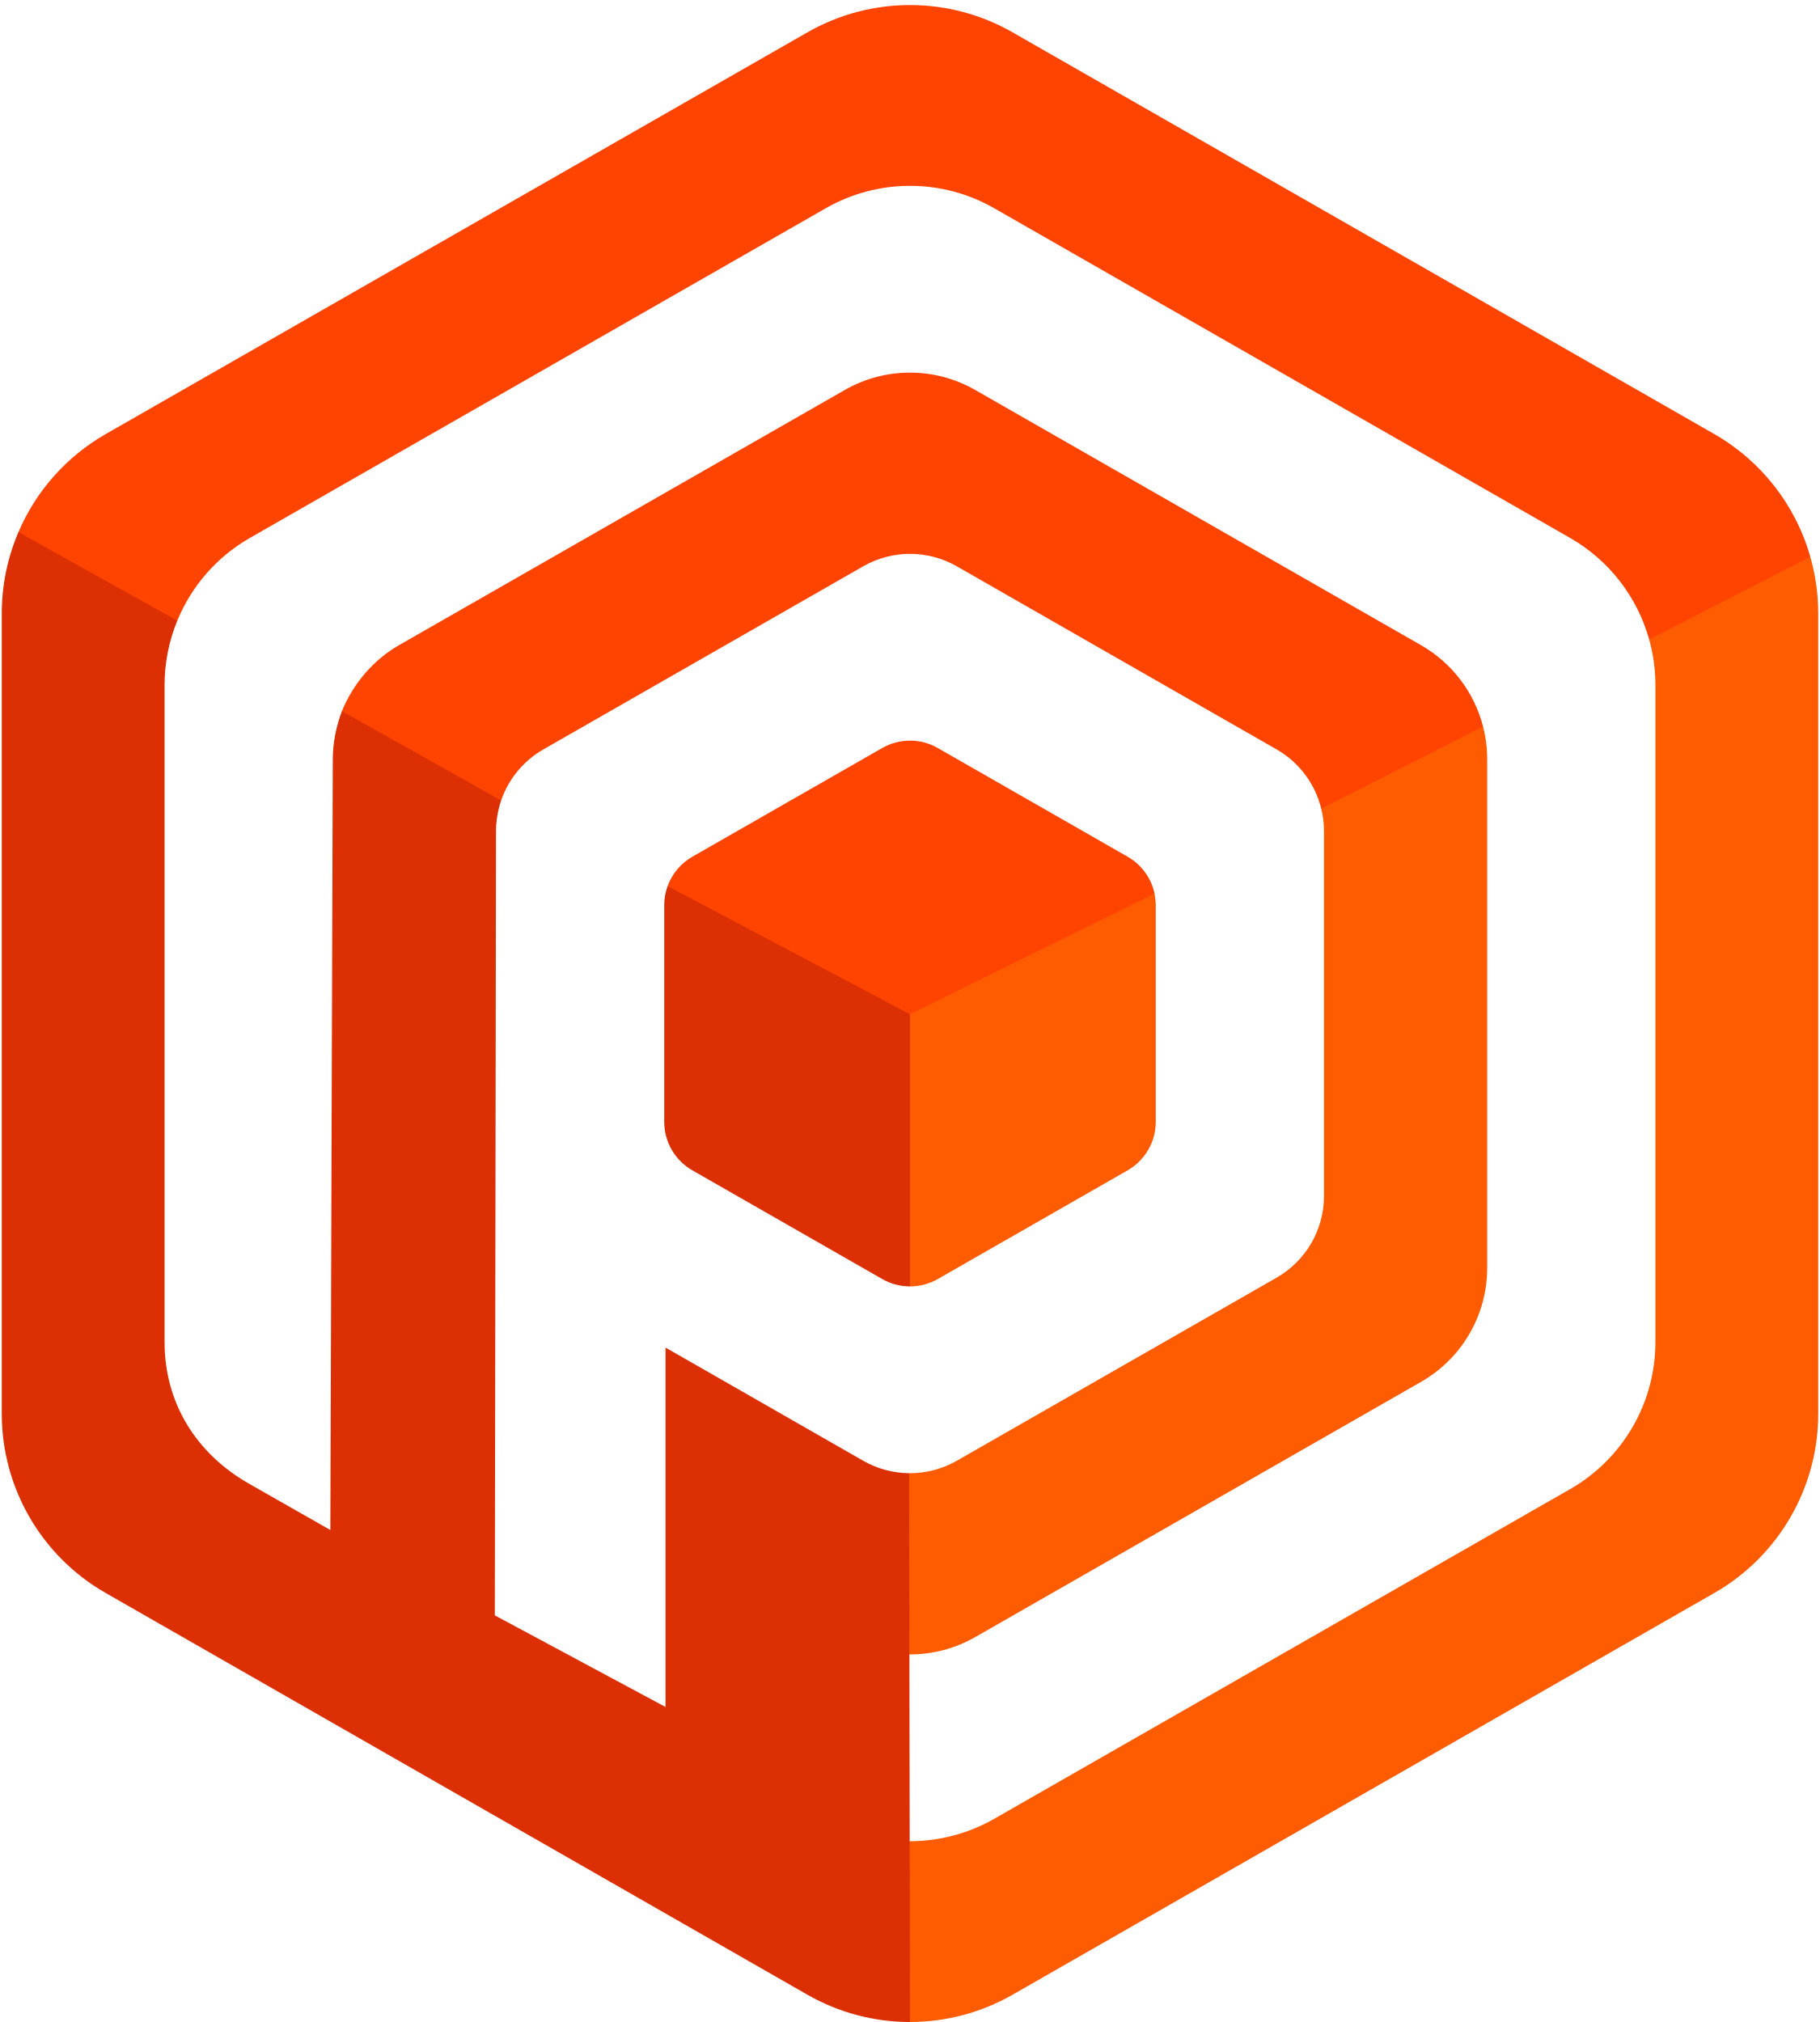
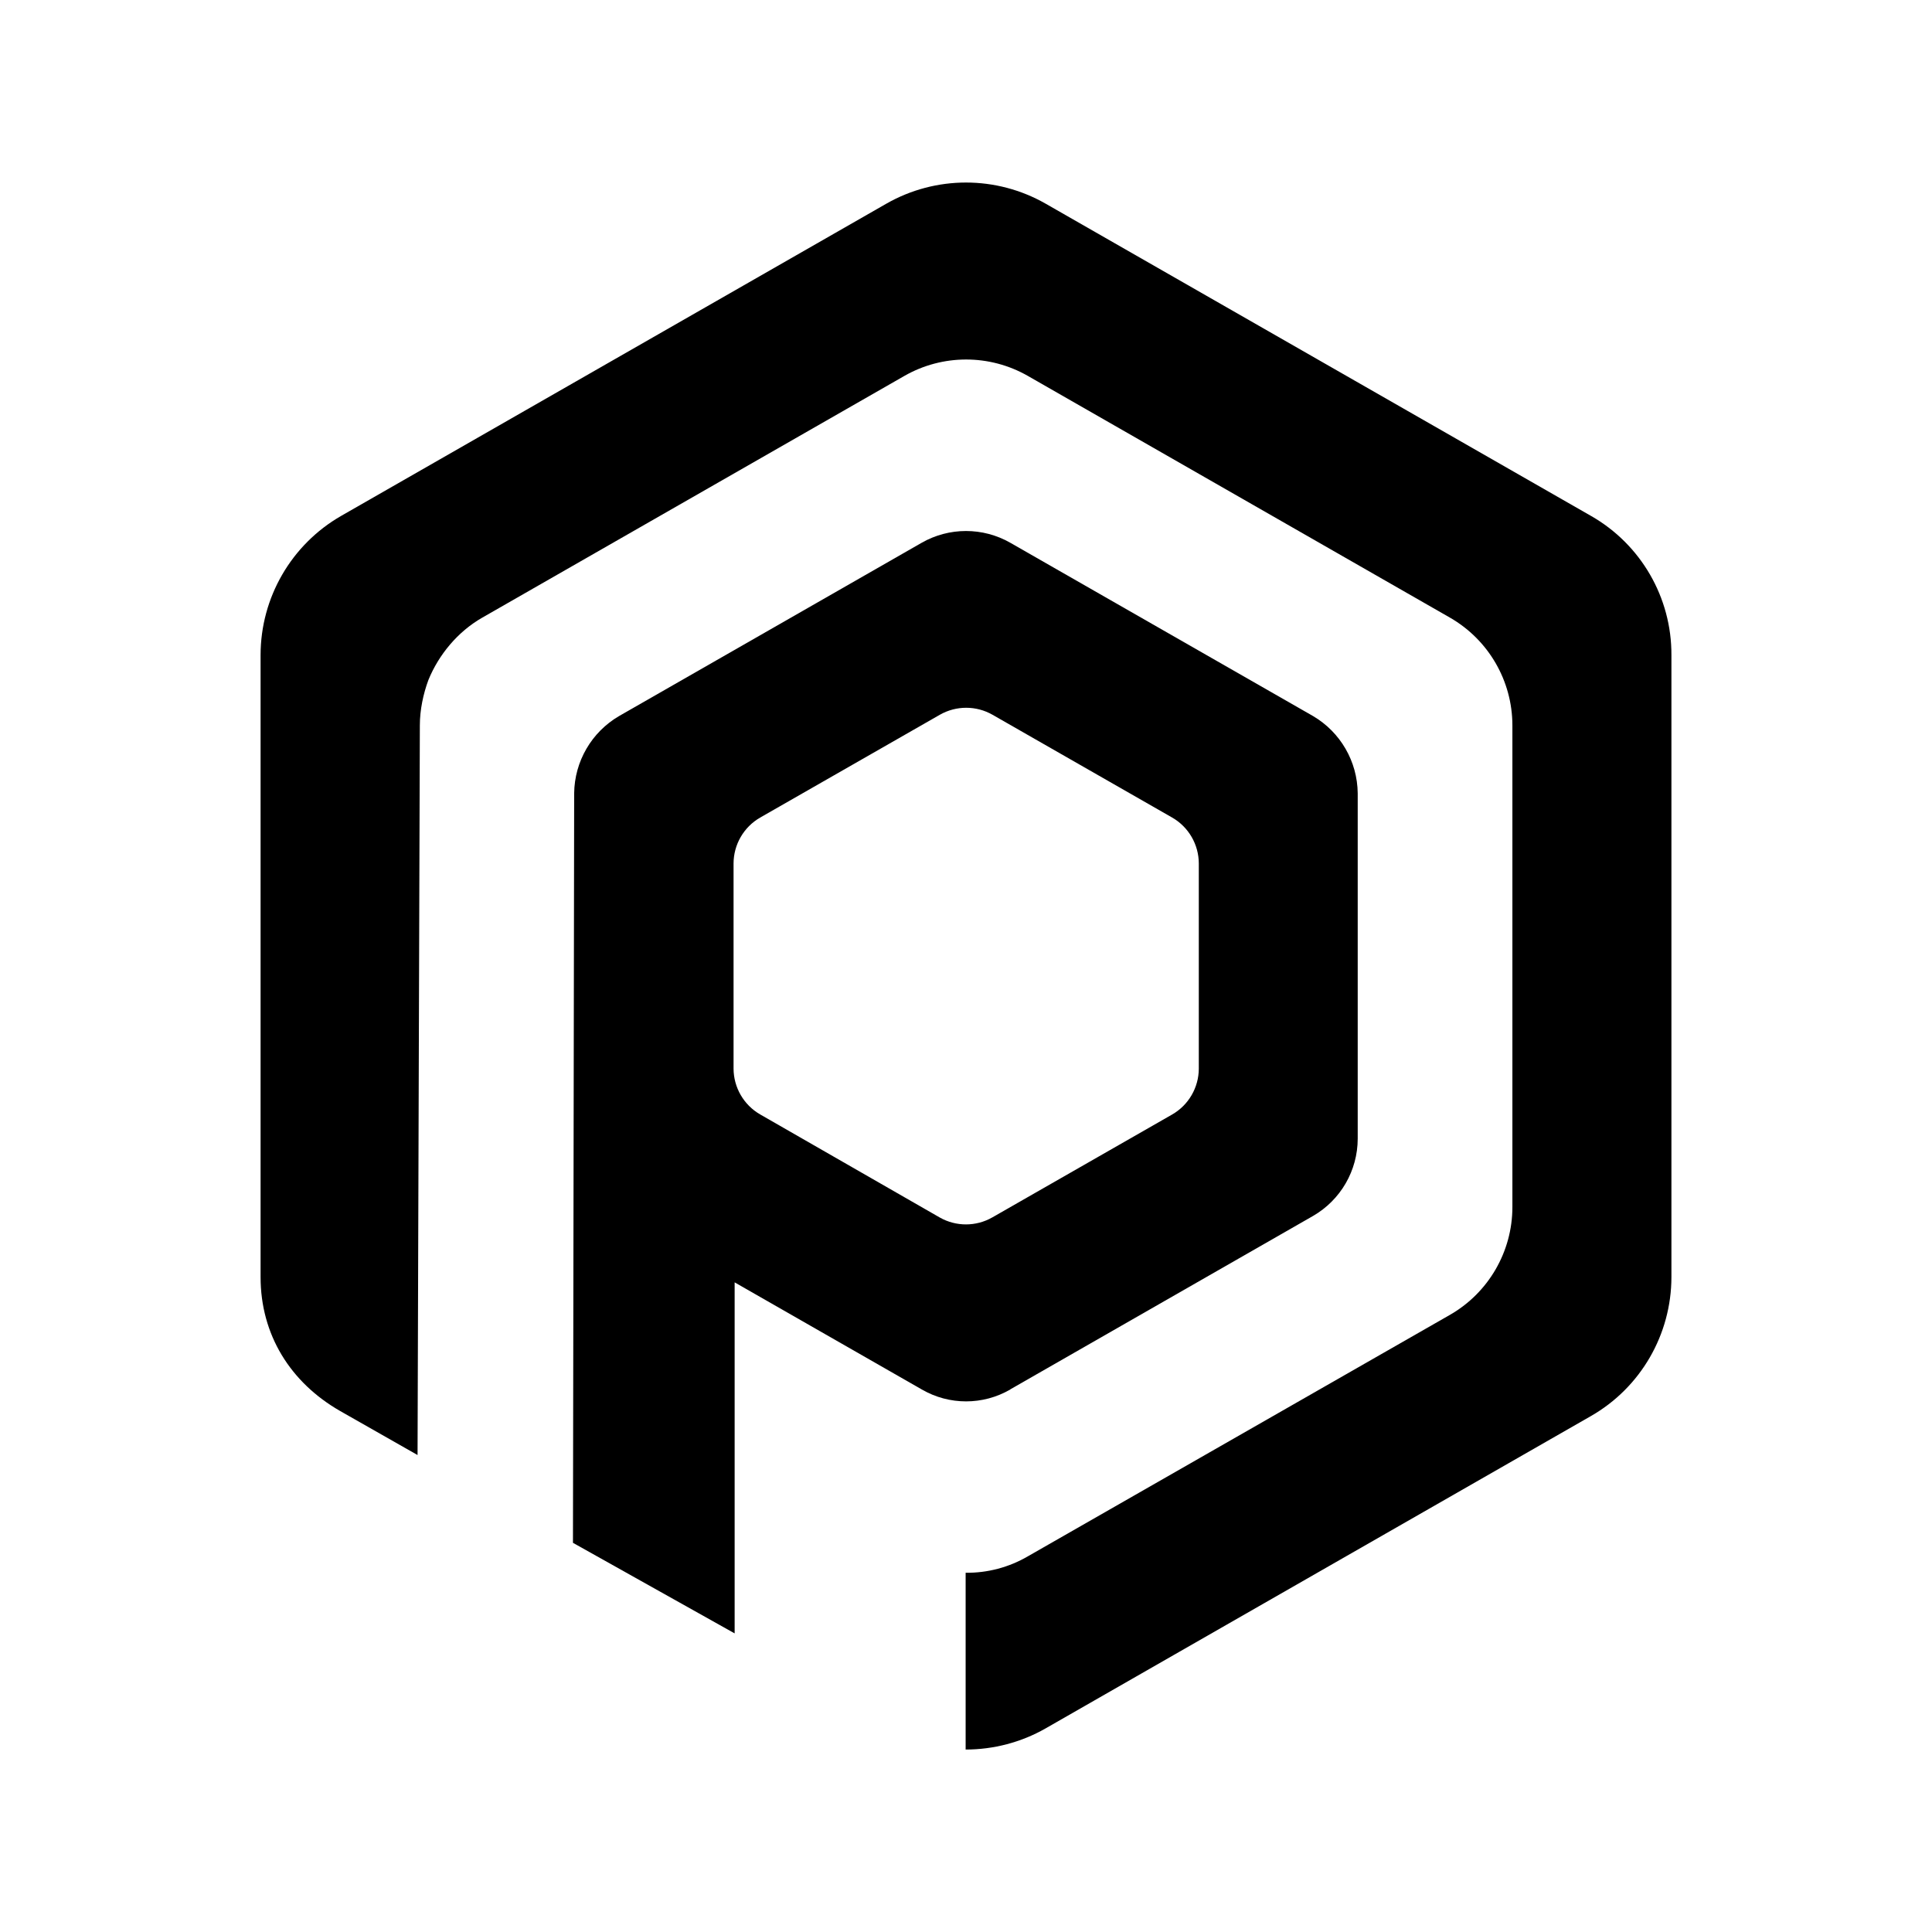
- <svg xmlns="http://www.w3.org/2000/svg" width="0.9em" height="1em" viewBox="0 0 256 285">
-   <path d="M0 0h256v285H0z" fill="none" />
-   <path fill="#ff4300" d="m97.325 120.757l26.762-15.323a7.87 7.87 0 0 1 7.825 0l26.763 15.323a7.87 7.87 0 0 1 3.79 5.194l-.855 1.236l-33.612 16.849l-33.877-18.084l-.284-1.052a7.88 7.88 0 0 1 3.488-4.143M241.36 61.186L142.46 4.56a29.1 29.1 0 0 0-28.918 0l-98.9 56.626A29.1 29.1 0 0 0 2.35 75l-.022.584l21.838 12.132l.568-.227A23.88 23.88 0 0 1 34.96 75.825l81.172-46.476a23.89 23.89 0 0 1 23.736 0l81.172 46.476a23.9 23.9 0 0 1 11.137 14.319l1.444.94l20.794-10.592l.463-2.023a29.1 29.1 0 0 0-13.52-17.283m-165.03 44.443l45.081-25.812a13.27 13.27 0 0 1 13.182 0l45.081 25.812a13.26 13.26 0 0 1 6.285 8.348l.361.392l22.203-11.254l.24-.708a18.5 18.5 0 0 0-8.718-11.454l-62.854-35.987a18.49 18.49 0 0 0-18.378 0L55.958 90.953c-3.649 2.089-6.485 5.51-8.018 9.283l.281.669l21.627 12.203l.525-.275a13.26 13.26 0 0 1 5.955-7.204" />
-   <path fill="#ff5b00" d="M232.176 90.144c.574 2.06.88 4.212.88 6.408v92.609a23.88 23.88 0 0 1-12.017 20.727l-81.172 46.476a24 24 0 0 1-11.906 3.156l-.516.58l-.048 24.046l.601.854a29.1 29.1 0 0 0 14.461-3.846l98.9-56.626A29.1 29.1 0 0 0 256 199.273V86.44a29 29 0 0 0-1.123-7.972zm-23.415 12.263l-22.804 11.57c.251 1.023.389 2.083.389 3.163v51.433c0 4.756-2.547 9.148-6.674 11.511l-45.081 25.812a13.26 13.26 0 0 1-6.716 1.75l-.673.995l.234 23.538l.439 1.01a18.5 18.5 0 0 0 9.314-2.44l62.854-35.988a18.5 18.5 0 0 0 9.304-16.05v-71.709c0-1.57-.205-3.112-.586-4.595m-46.297 23.543c.088.471.172 1.151.172 1.64v30.533a7.87 7.87 0 0 1-3.96 6.833l-26.763 15.323a7.86 7.86 0 0 1-3.916 1.041l-.653-1.053l.118-36.803l.537-.508z" />
-   <path fill="#dc2f03" d="M127.999 142.956v38.364a7.87 7.87 0 0 1-3.911-1.04l-26.762-15.324a7.87 7.87 0 0 1-3.962-6.833V127.59c0-.93.164-1.837.472-2.686zm-.124 64.693a13.25 13.25 0 0 1-6.466-1.753L93.55 189.945v50.657l-24.063-12.916l.167-110.545c0-1.452.272-2.972.72-4.308L47.94 100.236c-.795 2.076-1.288 4.473-1.288 6.766l-.344 108.652l-11.5-6.547c-7.432-4.255-11.865-11.382-11.865-19.946V96.55c0-3.16.63-6.23 1.791-9.061L2.35 75A29.1 29.1 0 0 0 0 86.44v112.834a29.1 29.1 0 0 0 14.641 25.254l98.9 56.626A29.1 29.1 0 0 0 127.997 285z" />
+ <svg xmlns="http://www.w3.org/2000/svg" width="1em" height="1em" viewBox="0 0 16 16">
+   <path d="M0 0h16v16H0z" fill="none" />
+   <g fill="#000">
+     <path d="M13.175 4.272L8.66 1.687a1.33 1.33 0 0 0-1.32 0L2.826 4.272a1.33 1.33 0 0 0-.668 1.153v5.151c0 .477.246.873.66 1.11l.64.364l.019-6.043c0-.128.028-.26.071-.376c.086-.21.243-.4.446-.516L7.49 3.113a1.03 1.03 0 0 1 1.022 0l3.496 2.002a1.03 1.03 0 0 1 .517.892v3.989c0 .369-.198.71-.517.893l-3.496 2a1 1 0 0 1-.515.136v1.464c.229 0 .459-.059.662-.175l4.515-2.586c.413-.236.668-.676.668-1.153v-5.15a1.32 1.32 0 0 0-.667-1.153" />
+     <path d="m8.367 11.506l2.507-1.436a.74.74 0 0 0 .37-.64V6.57a.75.75 0 0 0-.37-.64L8.367 4.495a.74.74 0 0 0-.734 0L5.127 5.93a.75.75 0 0 0-.372.64l-.01 6.207l1.339.75V10.62l1.55.887a.73.73 0 0 0 .733 0zM6.295 9.229a.44.44 0 0 1-.22-.38V7.151a.44.44 0 0 1 .22-.38l1.489-.852a.44.44 0 0 1 .435 0l1.489.852a.44.44 0 0 1 .22.38V8.85a.44.44 0 0 1-.221.38l-1.489.852a.44.44 0 0 1-.435.001z" />
+   </g>
</svg>
